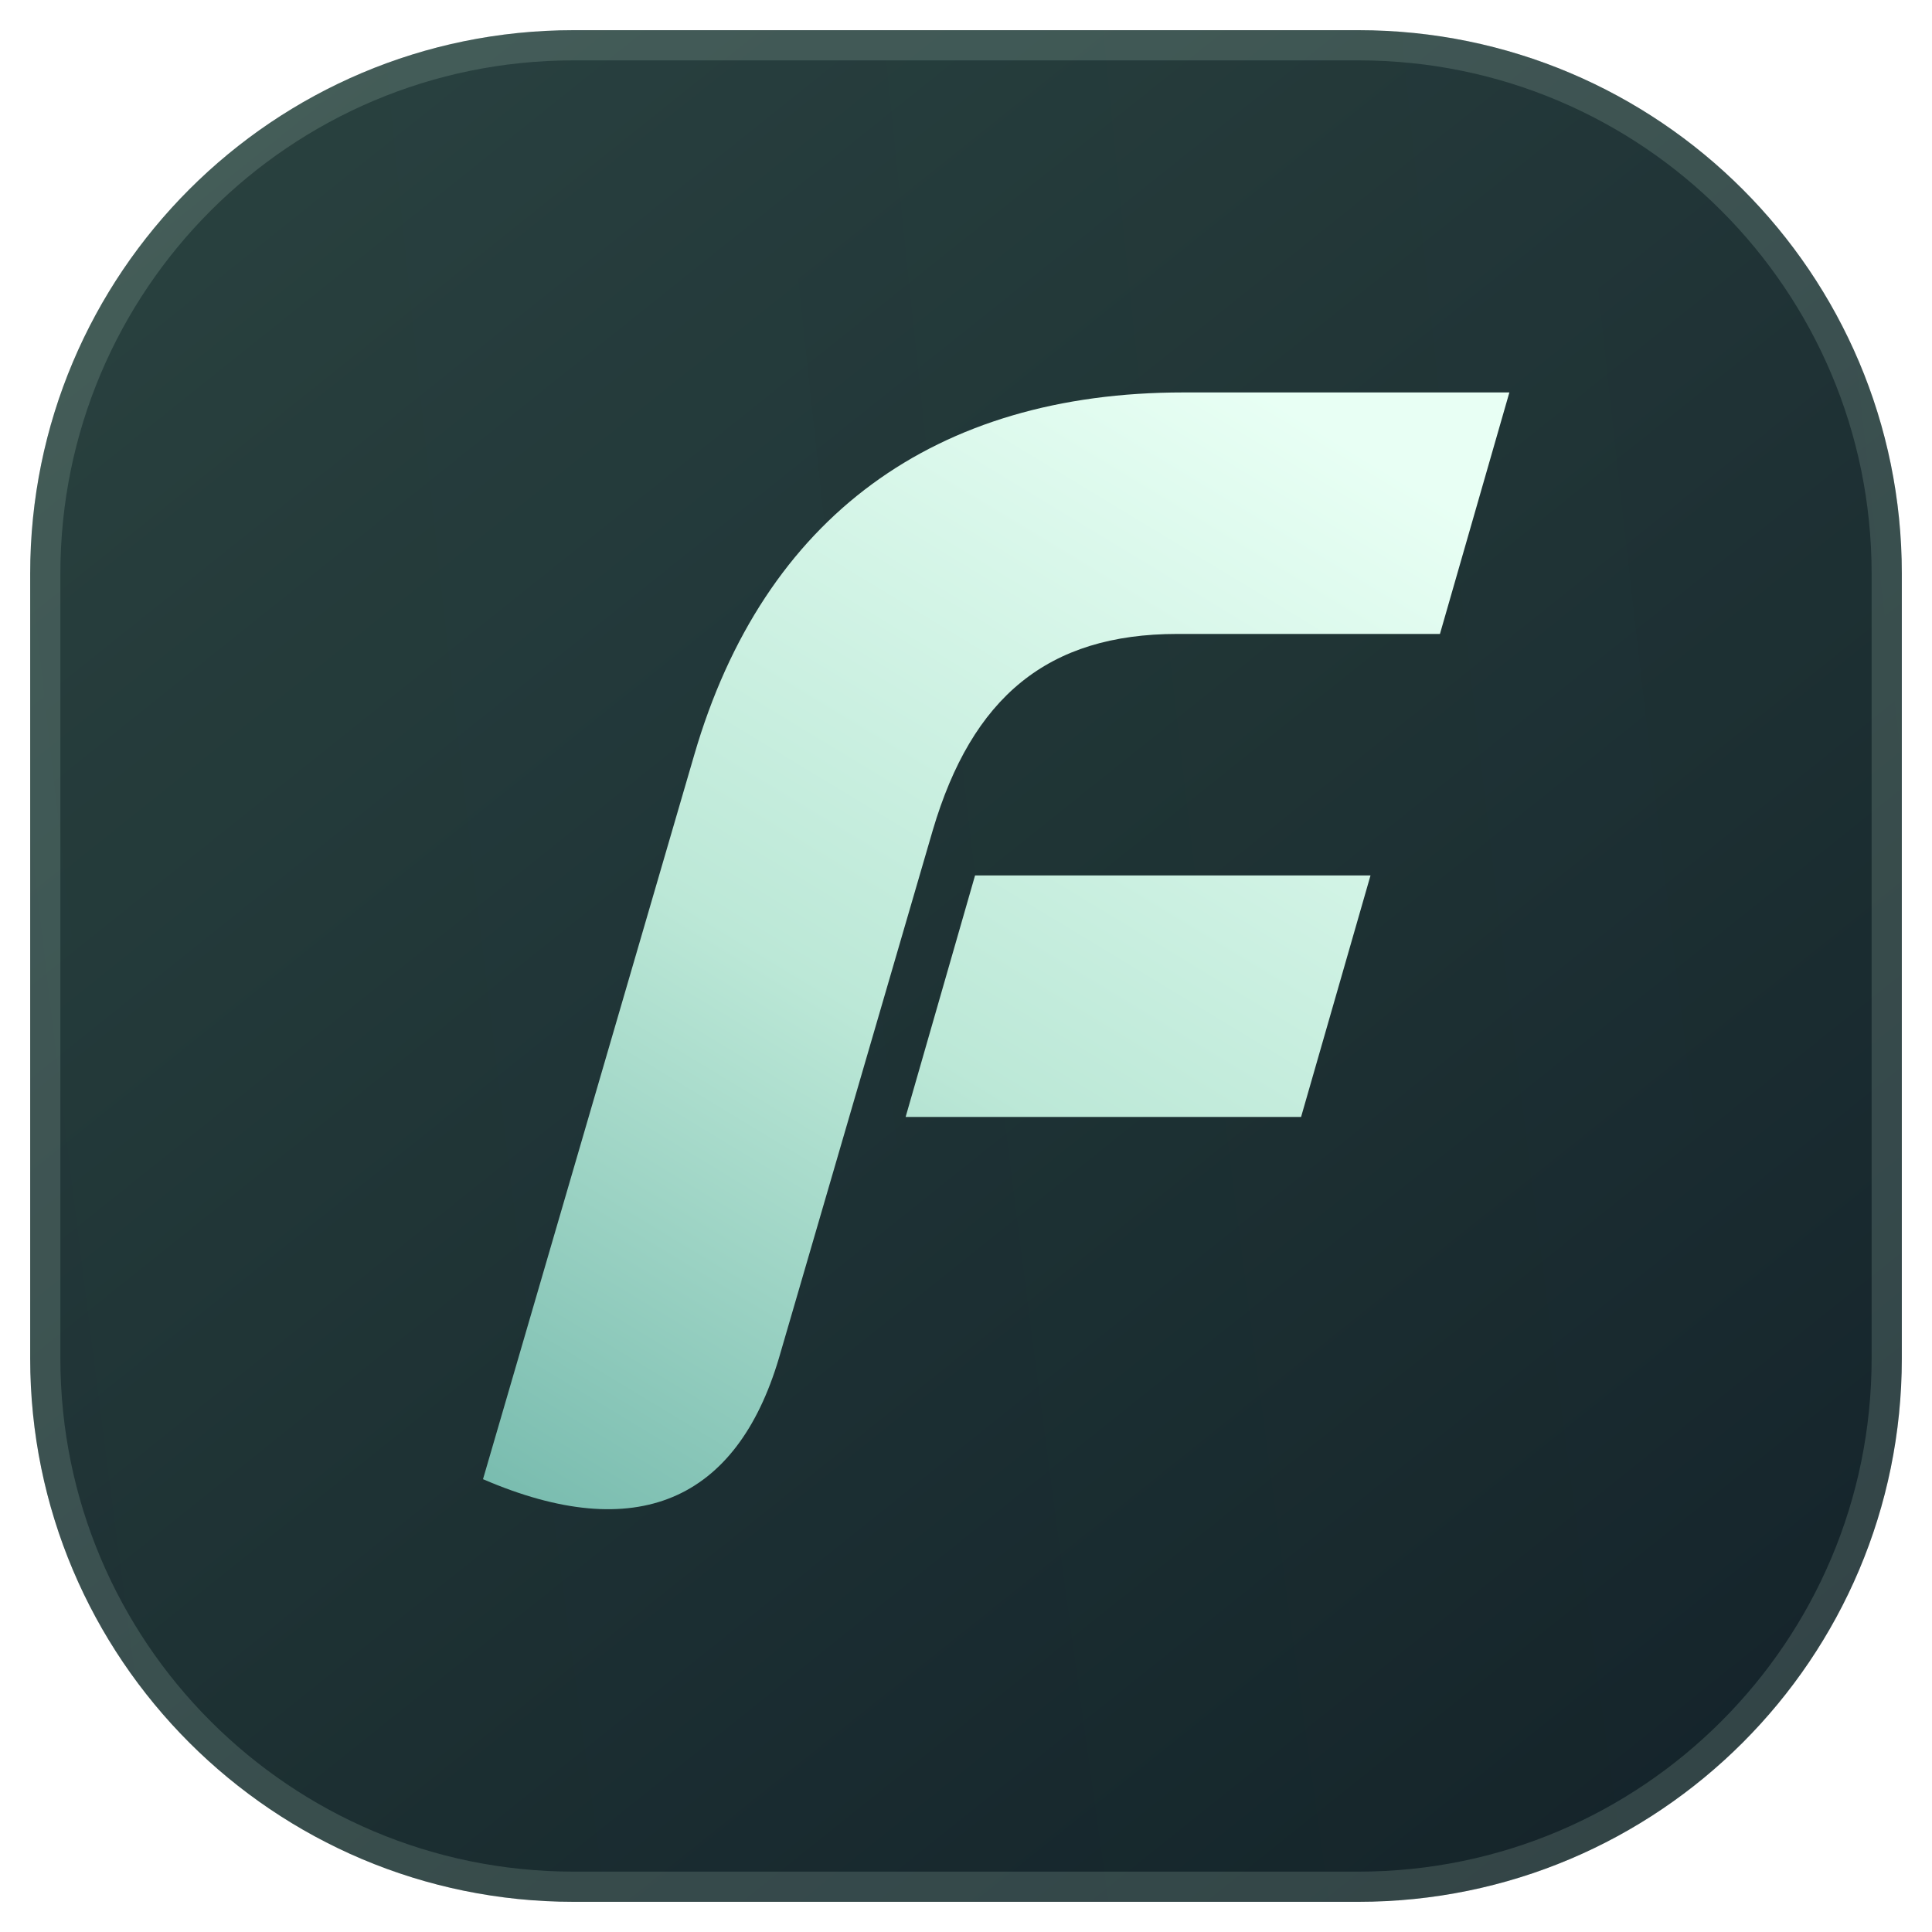
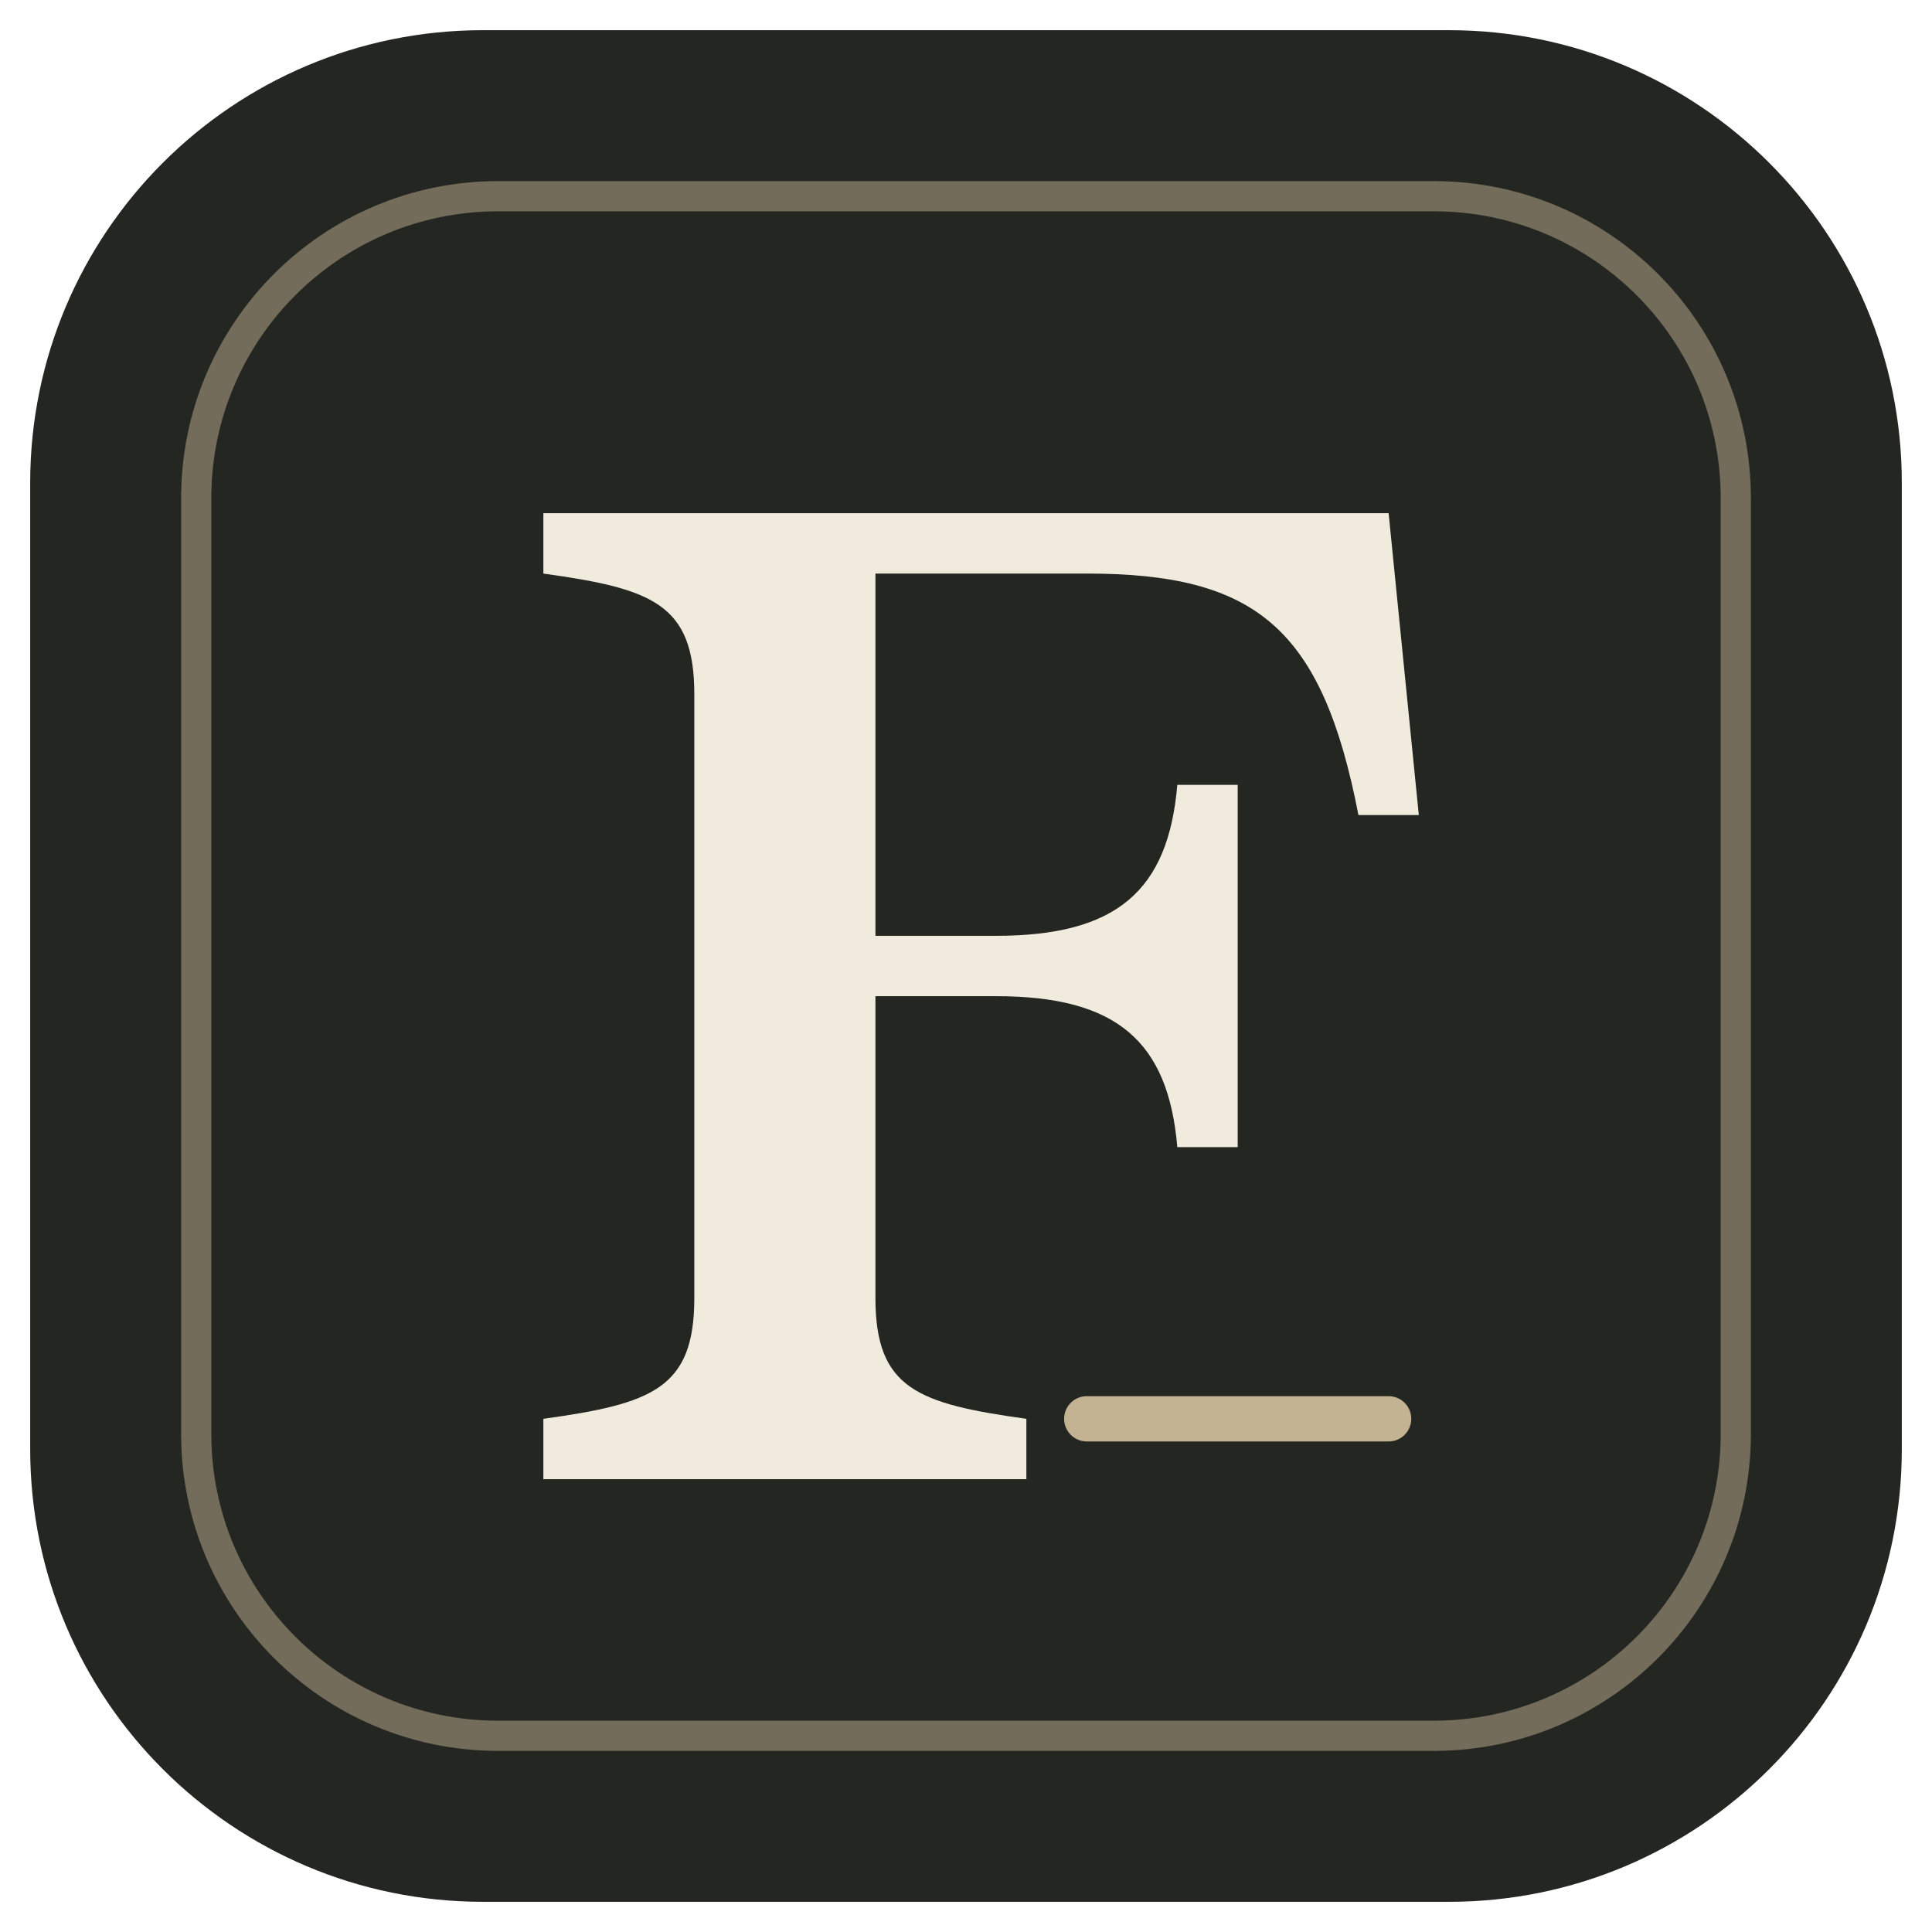
<svg xmlns="http://www.w3.org/2000/svg" viewBox="0 0 64 64" fill="none">
-   <defs>
-     <linearGradient id="tile" x1="8" y1="4" x2="56" y2="64" gradientUnits="userSpaceOnUse">
-       <stop stop-color="#263D3C" />
-       <stop offset="1" stop-color="#101D24" />
-     </linearGradient>
-     <radialGradient id="ambient" cx="0" cy="0" r="1" gradientTransform="translate(43 12) rotate(112) scale(50)">
-       <stop stop-color="#91D9C8" stop-opacity=".25" />
-       <stop offset="1" stop-color="#91D9C8" stop-opacity="0" />
-     </radialGradient>
-     <linearGradient id="flow" x1="42" y1="13" x2="19" y2="51" gradientUnits="userSpaceOnUse">
-       <stop stop-color="#E8FFF4" />
-       <stop offset=".55" stop-color="#BCE8D7" />
-       <stop offset="1" stop-color="#79BCAF" />
-     </linearGradient>
-   </defs>
-   <rect x="1" y="1" width="62" height="62" rx="18" fill="url(#tile)" />
-   <rect x="1" y="1" width="62" height="62" rx="18" fill="url(#ambient)" />
-   <rect x="1.5" y="1.5" width="61" height="61" rx="17.5" stroke="#CEEFE0" stroke-opacity=".16" />
-   <path d="M16 49 23 25C25.3 17.1 31 13 39.2 13H50L47.7 21H39C34.7 21 32.2 23.1 30.9 27.5L25.8 45C24.4 49.7 21.1 51.2 16 49Z" fill="url(#flow)" />
-   <path d="M32.3 29H45.4L43.1 37H30Z" fill="url(#flow)" />
+   <rect x="1" y="1" width="62" height="62" rx="15" fill="#242622" />
+   <rect x="6.5" y="6.5" width="51" height="51" rx="10" stroke="#C3B393" stroke-opacity=".5" />
+   <path d="M18 17H46L47 27H45C43.8 20.8 41.6 19 36 19H29V31H33C37 31 38.7 29.5 39 26H41V38H39C38.7 34.5 37 33 33 33H29V43C29 46 30.4 46.5 34 47V49H18V47C21.6 46.5 23 46 23 43V23C23 20 21.6 19.5 18 19V17Z" fill="#F1EBDD" />
+   <path d="M36 47H46" stroke="#C3B393" stroke-width="1.5" stroke-linecap="round" />
</svg>
